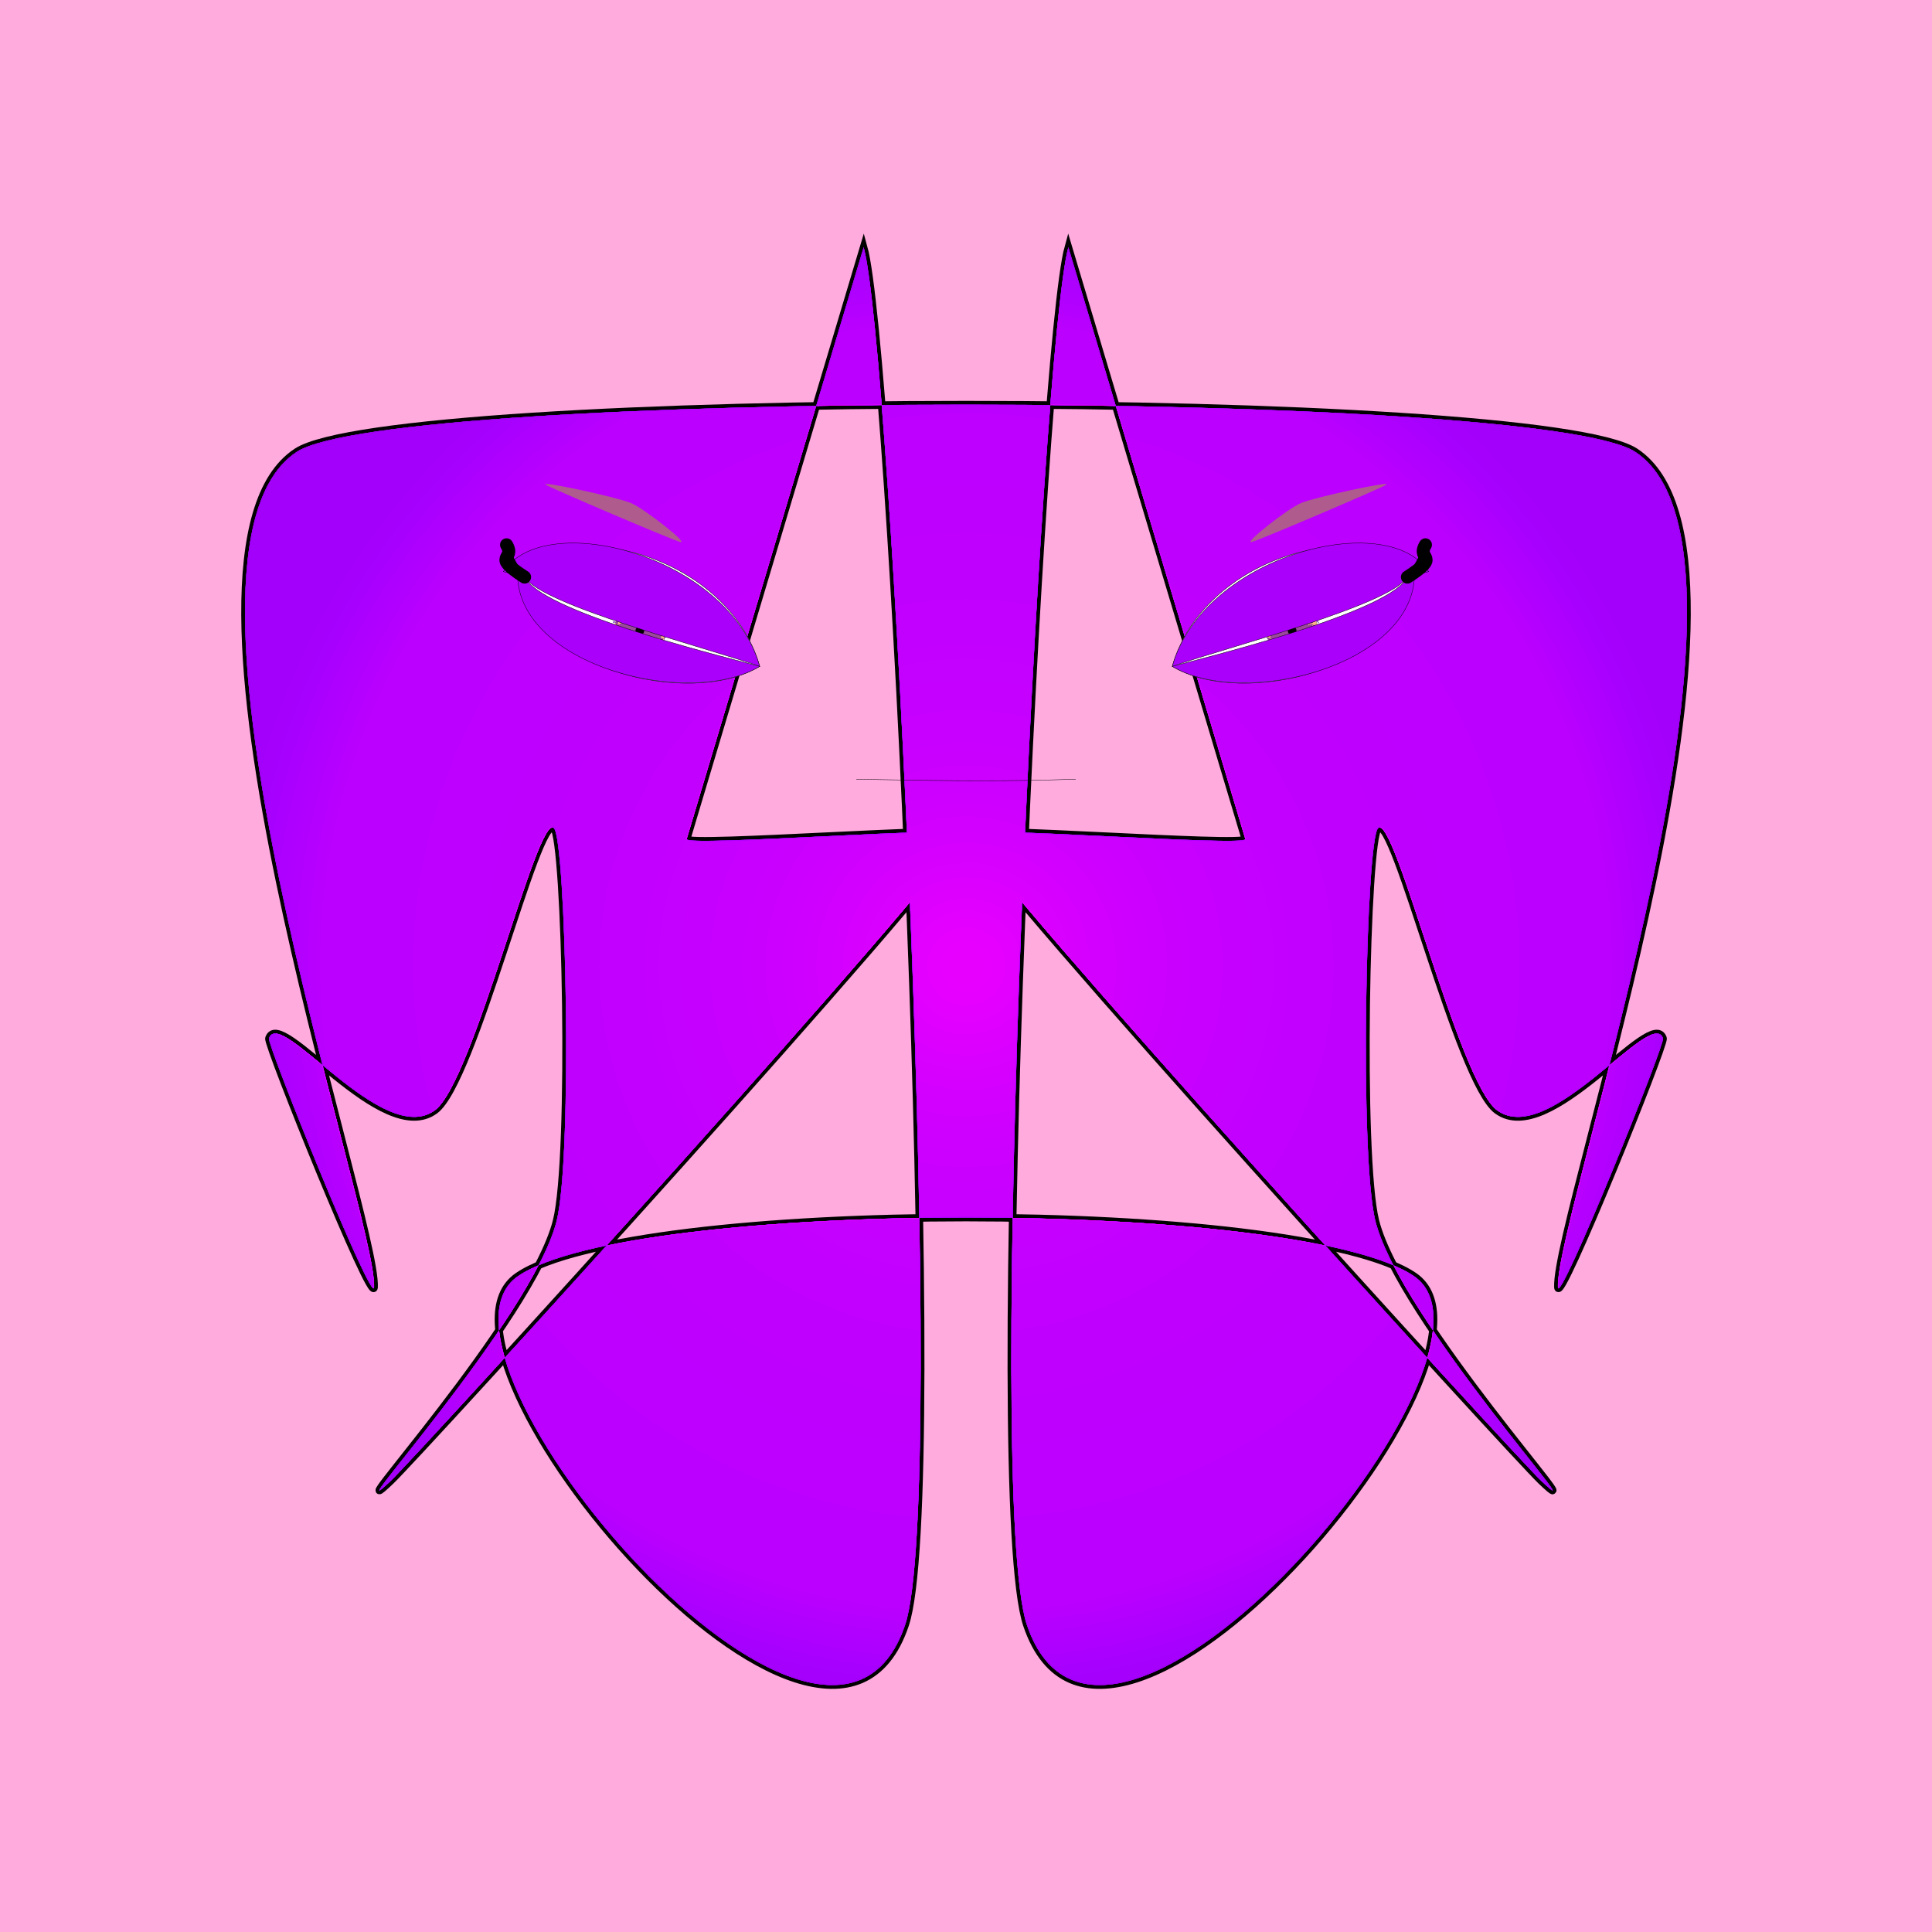
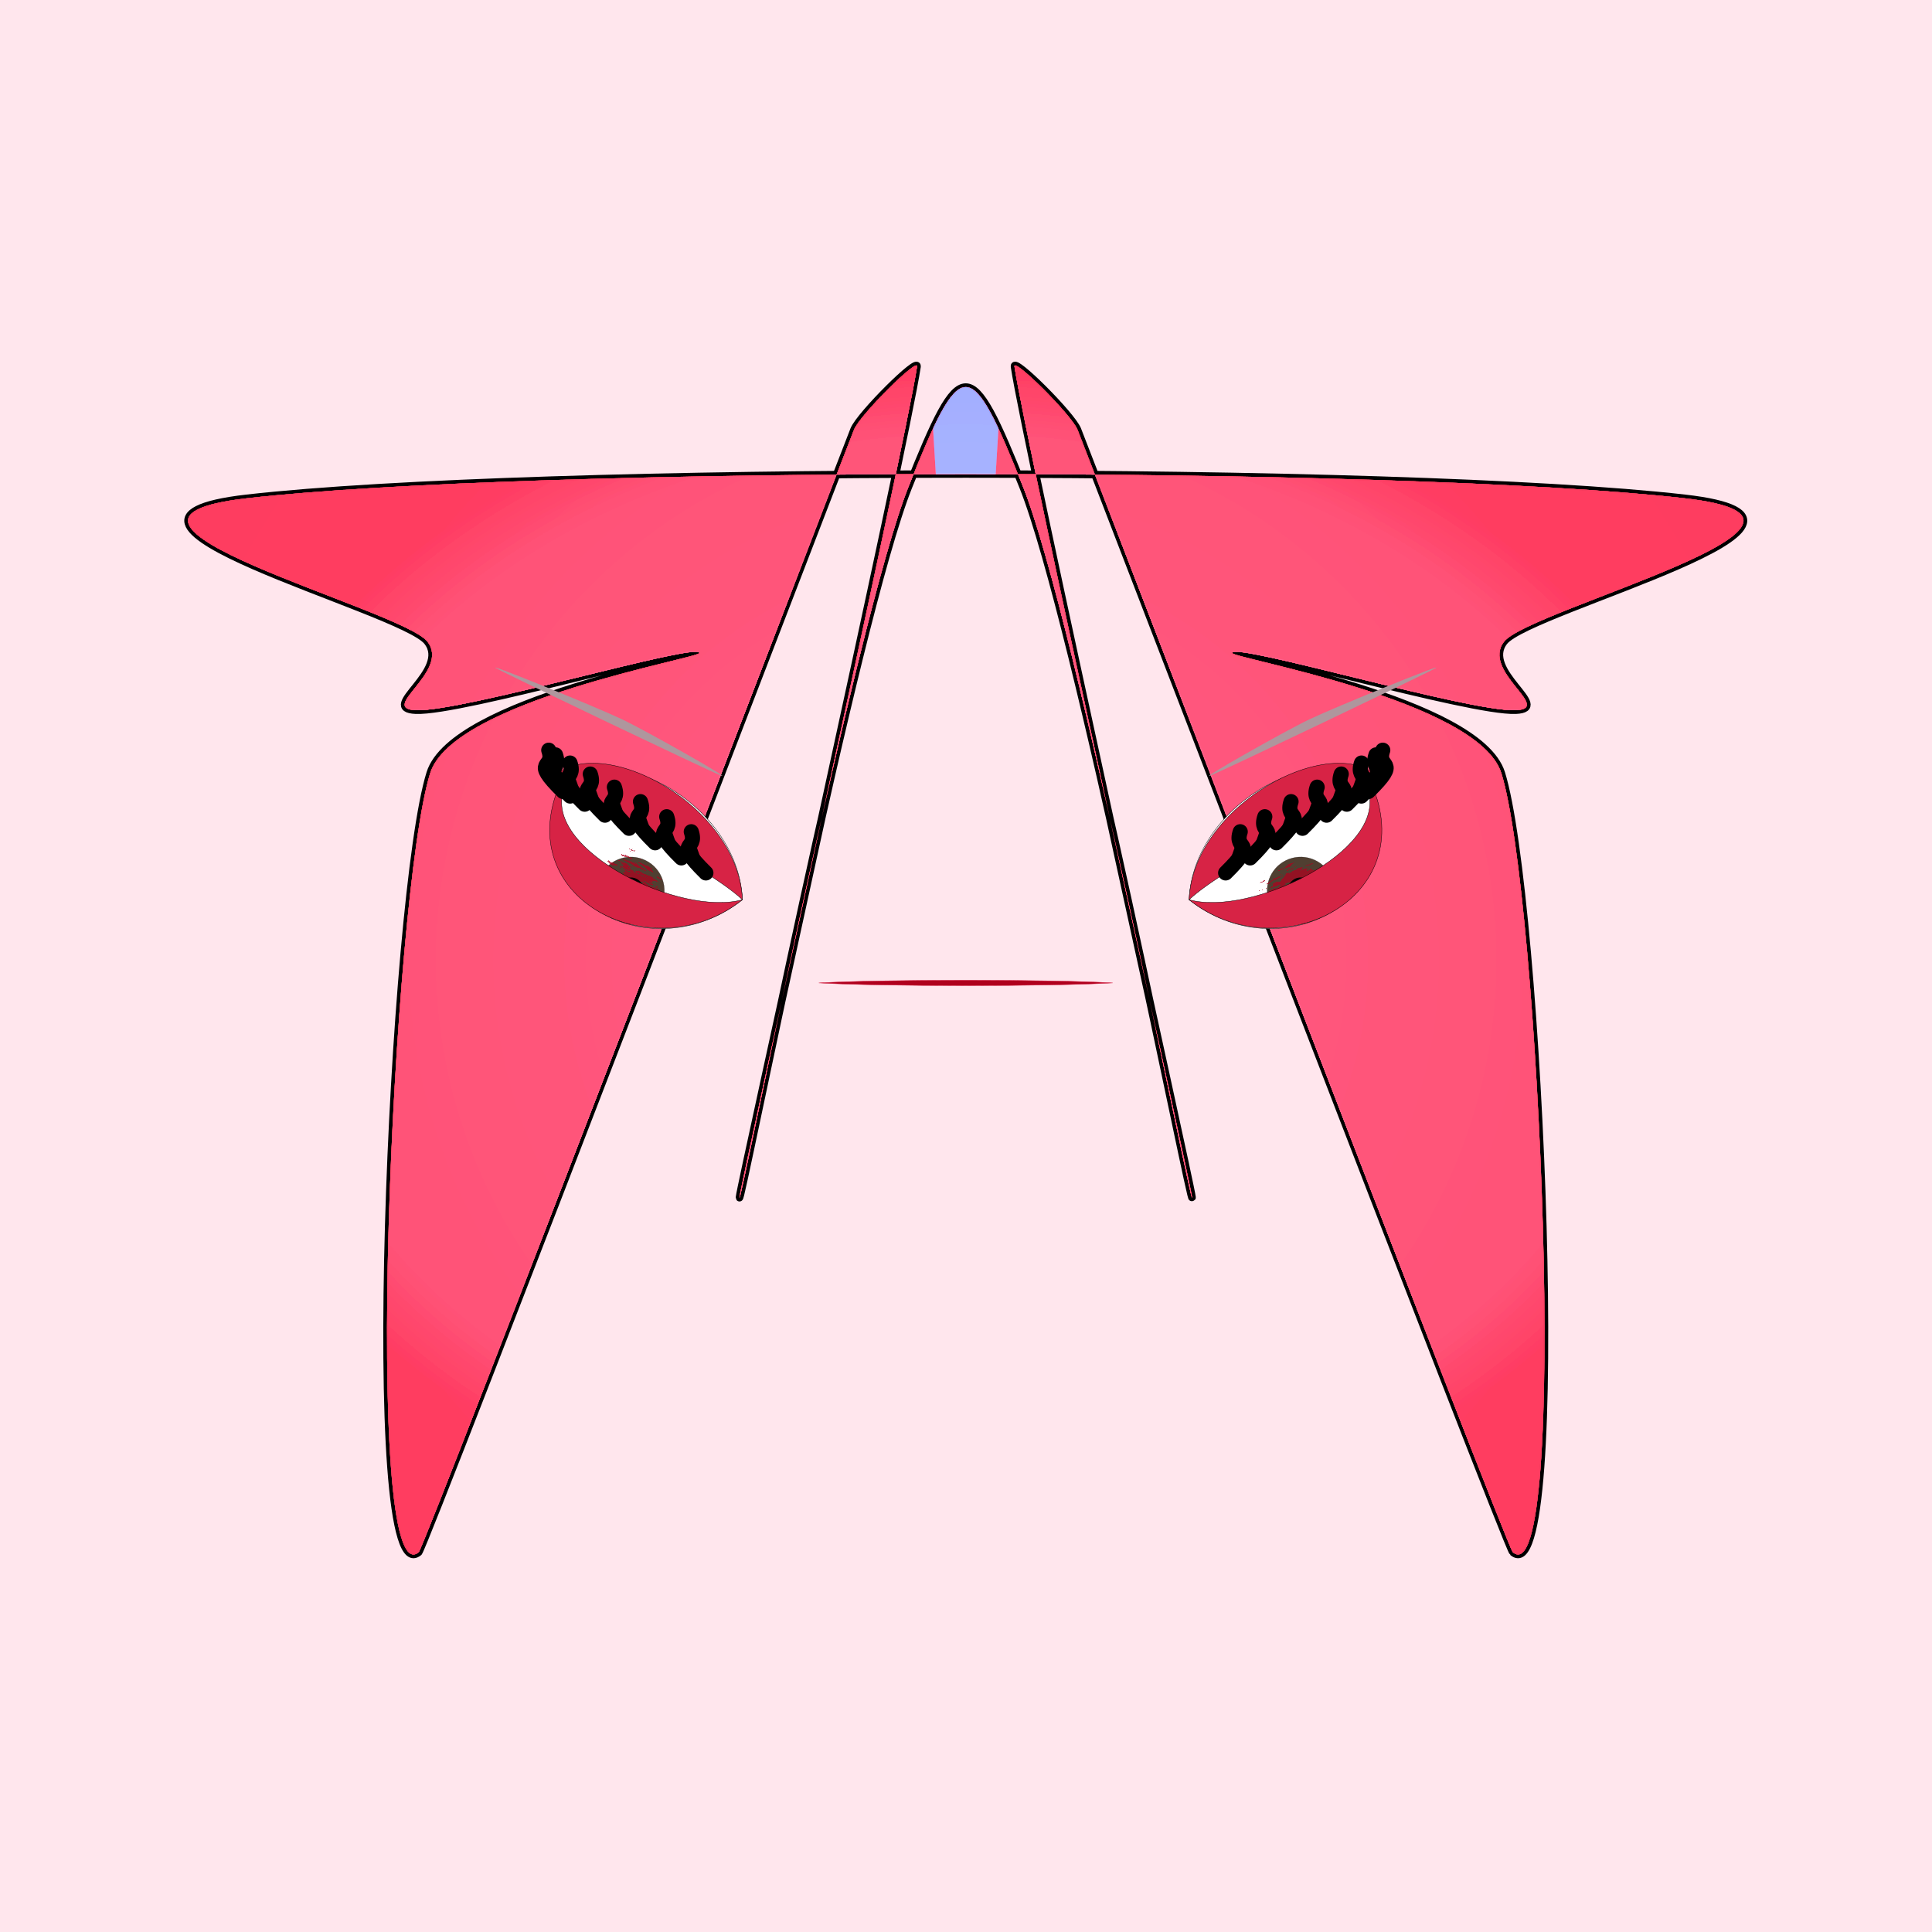
<svg xmlns="http://www.w3.org/2000/svg" viewBox="0 0 10000 10000">
-   <rect width="10000" height="10000" fill="#ffabde" />
-   <g transform="translate(0,-212.47) scale(1, 1)">
+   <rect width="10000" height="10000" fill="#ffe6ed" />
+   <g transform="translate(85.07,22.55) scale(0.982739, 0.982739)">
    <defs>
      <mask id="av-pattern">
        <g>
-           <g transform="translate(476.37, -4088.7)">
-             <g transform="scale(0 0) rotate(130 5996882569.11 5996882569.11)">
-               <path d="m467.78 28.64c18.98 16.87 26.36 16.87 26.36 0s-7.38-23.44-26.36-23.44-18.98 6.57 0 23.44m-425.13 17.53c15.36-18.69 13.63-27.43-6.17-31.21s-25.78 3.49-21.33 25.96c4.44 22.46 12.14 23.93 27.5 5.25m126.95-23.29c10.58-13.47 1.52-17.27-32.35-13.58-33.88 3.69-38 8.93-14.7 18.71 23.29 9.78 36.47 8.34 47.05-5.13m130.61-0.39c9.82 7.06 16.26 5.82 23.01-4.42 6.75-10.25 2.93-12.99-13.63-9.81-16.57 3.19-19.19 7.17-9.38 14.23m-38.97 5.01c7.32-9.82 1.6-14.84-20.46-17.94-22.05-3.1-24.89 0.72-10.16 13.64s23.31 14.13 30.62 4.3m46.46 23.15c2.81-7.37-0.48-10.5-11.76-11.17-11.29-0.67-12.38 2.19-3.91 10.23s12.86 8.3 15.67 0.94m49.11-6.6c-0.71-22.68-5.46-26.83-16.96-14.84-11.51 11.99-11.23 20.81 0.99 31.49 12.21 10.69 16.69 6.02 15.97-16.65m57.24-10.1c2.33-18.72-1.77-24.92-14.62-22.14s-13.75 10.06-3.22 26c10.52 15.94 15.52 14.86 17.84-3.86m43.3 24.72c22.41-0.4 23.39-7.32 3.49-24.74-19.89-17.41-28.61-17.26-31.12 0.56-2.52 17.81 5.22 24.58 27.63 24.18m-69.42 27.15c11.42-7.79 11.96-16.29 1.91-30.36-10.04-14.06-14.48-11.03-15.86 10.83s2.53 27.33 13.95 19.53m-186.9-10.49c19.8 0.43 23.22-7.39 12.19-27.93-11.02-20.54-18.73-20.71-27.51-0.61-8.77 20.11-4.49 28.1 15.32 28.54m73.21 11.32c10.29-10.37 9.64-16.62-2.34-22.32-11.97-5.7-15.98-1.66-14.29 14.41 1.68 16.08 6.34 18.29 16.63 7.91m-156.49 4.41c20.42-14.62 17.07-21.9-11.96-26.03-29.03-4.12-36.97 1.56-28.35 20.3 8.61 18.75 19.9 20.35 40.31 5.73m323.11 16.26c30.63-7.47 33.54-13.27 10.4-20.73-23.14-7.47-35.05-4.56-42.53 10.36-7.49 14.93 1.51 17.83 32.13 10.37m-118.03-4.14c22.43-4.39 24.91-9.59 8.86-18.58-16.05-8.98-24.77-7.27-31.15 6.1-6.38 13.38-0.14 16.88 22.29 12.48m-205.76 38.84c14.04 9.26 22.88 5.93 31.56-11.92 8.68-17.84 3.21-21.44-19.51-12.86-22.73 8.57-26.1 15.51-12.05 24.78m191.21 8.32c3.87 17.9 13.29 17.89 33.64-0.03s18.85-24.88-5.37-24.86c-24.22 0.03-32.13 7-28.27 24.89m-96.14-2.68c10.46 15.74 15.93 14.03 19.54-6.1s-0.46-26.25-14.53-21.86c-14.07 4.4-15.48 12.23-5.01 27.96m61.89 33.94c12.89-2.78 14.15-11.72 4.52-31.94-9.63-20.21-14.64-19.13-17.9 3.86-3.25 23 0.49 30.86 13.38 28.08m-116.76-17.17c7.69 2.29 12.76-2.52 18.13-17.21 5.36-14.68 2.37-15.57-10.68-3.18-13.04 12.39-15.13 18.1-7.45 20.39m-107.86 27.03c18.36-35.96 18.14-54.92-0.78-67.72s-26.06 1.18-25.5 49.94c0.57 48.76 7.93 53.74 26.28 17.78m143.37-15.63c10.65-2.3 12.46-7.71 6.44-19.3-6.02-11.6-10.16-10.7-14.79 3.2-4.64 13.9-2.3 18.41 8.35 16.1m257.25 15.15c23.89-24.55 21.32-35.78-9.17-40.11s-39.78 5.22-33.18 34.09c6.61 28.88 18.47 30.57 42.35 6.02m-363.23 62.59c16.8 4.16 23.56-7.45 24.14-41.47s-5.95-35.64-23.33-5.78c-17.39 29.86-17.61 43.09-0.81 47.25m57.81 12.46c10.39-3.3 13.94-14.68 12.69-40.65-1.26-25.97-5.3-24.69-14.44 4.58-9.13 29.27-8.65 39.37 1.75 36.07m221.26-47.9c22.86 8.3 29.18 1.06 22.55-25.87-6.62-26.94-15.51-30.16-31.75-11.54-16.23 18.63-13.66 29.11 9.2 37.41m-157 19.46c23.6-14.1 27.3-23.55 13.23-33.76-14.08-10.22-23.26-4.74-32.78 19.57-9.53 24.31-4.06 28.28 19.55 14.19m242.6 37.95c18.13 15.72 27.02 7.54 31.74-29.21 4.73-36.75-2.32-42.87-25.18-21.84-22.86 21.04-24.7 35.33-6.56 51.05m-140.42-56.98c-8.02-16.22-15.96-18.14-28.36-6.85-12.39 11.3-9.28 17.61 11.14 22.54 20.42 4.94 25.25 0.54 17.22-15.69m68.32 61.16c18.22-19.18 16.71-27.1-5.4-28.26-22.12-1.16-29.21 6.29-25.32 26.64 3.9 20.34 12.5 20.8 30.72 1.62m-71.76 24.13c20.61 10.72 26.1 8.17 19.59-9.1-6.51-17.28-14.52-21.44-28.62-14.89-14.11 6.55-11.58 13.27 9.03 23.99m-94.38 10.51c27.94-19.93 26.72-27.99-4.35-28.78s-41.94 6.96-38.81 27.68 15.22 21.02 43.16 1.1m214.02-24.44c-12.86-10.89-24.94-5.34-43.13 19.82s-13.19 29.4 17.86 15.13c31.05-14.26 38.13-24.05 25.27-34.95m8.5 96.02c33.43-8.33 44.6-18.54 39.87-36.47-4.72-17.94-17.73-14.7-46.43 11.56-28.71 26.26-26.87 33.24 6.56 24.91m-125.71 36.77c20.59-36.67 20.71-55.81 0.42-68.34-20.28-12.52-28.29 1.74-28.59 50.94s7.59 54.08 28.17 17.4m-112.32 10.34c17.82 28.73 29.27 22.23 40.89-23.19 11.63-45.42 4.7-56.59-24.74-39.89s-33.96 34.36-16.15 63.08m-98.56-74.04c32.51 6.37 36.57-2.55 14.52-31.84s-34.69-31.77-45.15-8.84c-10.45 22.92-1.87 34.31 30.63 40.68m-79.14 3.16c9.54-11.22 10.4-24.67 3.08-48.03s-11.02-18.99-13.24 15.59 0.63 43.67 10.16 32.44m6.95 25.13c8.9-0.32 12.39-3.74 12.47-12.22s-3.38-8.36-12.36 0.44c-8.98 8.79-9.01 12.09-0.11 11.78m83.75 40.17c28.01-0.25 25.81-5.94-7.86-20.33s-44.57-14.29-38.91 0.35 18.75 20.24 46.77 19.98m-81.24 6.56c17.16-4.38 19.55-10.45 8.55-21.7-11.01-11.25-17.68-9.55-23.83 6.08-6.15 15.62-1.87 20 15.28 15.62m410.49 1.54c19.69 11.85 30.5 7.69 38.6-14.88 8.09-22.56 0.44-27.17-27.35-16.46-27.79 10.72-30.94 19.49-11.25 31.34m30.78 53.44c15.79 4.31 21.93 0.94 21.93-12.04s-6.14-14.65-21.93-5.99c-15.79 8.67-15.79 13.72 0 18.03m-356.58-30.06c-32.4-12.2-51.67-12.6-68.82-1.41s-4.56 15.93 45 16.95c49.55 1.02 56.22-3.33 23.82-15.54m287.99-6.41c-17.59-18.35-35.24-16.67-63.02 5.99-27.79 22.66-20.95 29.8 24.43 25.49s56.18-13.12 38.59-31.48" fill="#efefef" />
+           <g transform="translate(0, 0)">
+             <g transform="scale(1 1) rotate(180 5000 5000)">
+               <path d="M 0, 8265.16 C -64823.53 8265.16, 5000 71829.82, 5000 2006.29C 5000 71829.82, 74823.53 8265.16, 10000 8265.16Z" fill="#efefef" />
            </g>
          </g>
        </g>
      </mask>
      <radialGradient id="av-gradox" cx="50%" cy="50%" r="50%" fx="50%" fy="50%" spreadMethod="pad">
-         <stop offset="89%" stop-color="#aa00fb" />
-         <stop offset="100%" stop-color="#9600e7" />
+         <stop offset="89%" stop-color="#ff4b6d" />
+         <stop offset="100%" stop-color="#eb3759" />
      </radialGradient>
      <filter id="av-light">
        <feDiffuseLighting in="SourceGraphic" result="light" lighting-color="white">
-           <fePointLight x="5000" y="5212.47" z="476.19" />
+           <fePointLight x="5000" y="5031.47" z="476.19" />
        </feDiffuseLighting>
        <feComposite in="SourceGraphic" in2="light" operator="arithmetic" k1="0.9" k2="1.1" k3="0" k4="0" />
      </filter>
-       <path id="av-bp" d="M8464.67,2551.82C7971.83 2225.42, 2028.17 2225.42, 1535.33 2551.82C748.07 3073.2, 1953.46 6509.49, 1936.2 6875.5C1931.29 6979.65, 1381.35 5618.43, 1392.16 5586.99C1449.9 5419.01, 1980.82 6158.7, 2251.17 5959.22C2452.12 5810.94, 2780.95 4420.87, 2866.79 4498.91C2929.17 4555.62, 2964.75 6197.34, 2881.11 6531.9C2754.41 7038.72, 1706.41 8178.33, 2022.1 7877.68C2172.72 7734.23, 4876.04 4765.26, 4985.68 4527.54C5005.2 4485.21, 3560.57 4594.85, 3554 4556.17C3554 4556.17, 4470.28 1492.37, 4470.28 1492.37C4611.1 1998.62, 4907.85 7959.03, 4685.03 8622.15C4283.25 9817.86, 2089.24 7223.23, 2680.67 6818.23C3272.1 6413.23, 6727.9 6413.23, 7319.33 6818.23C7910.76 7223.23, 5716.75 9817.86, 5314.97 8622.15C5092.15 7959.03, 5388.9 1998.62, 5529.72 1492.37C5529.72 1492.37, 6446 4556.17, 6446 4556.17C6439.43 4594.85, 4994.8 4485.21, 5014.32 4527.54C5123.96 4765.26, 7827.28 7734.23, 7977.9 7877.68C8293.59 8178.33, 7245.59 7038.72, 7118.89 6531.9C7035.25 6197.34, 7070.83 4555.62, 7133.21 4498.91C7219.05 4420.87, 7547.88 5810.94, 7748.83 5959.22C8019.18 6158.7, 8550.1 5419.01, 8607.84 5586.99C8618.65 5618.43, 8068.71 6979.65, 8063.8 6875.5C8046.54 6509.49, 9251.93 3073.2, 8464.67 2551.82" />
+       <path id="av-bp" d="M8786.53,2601.36C7293.19 2431.27, 2706.81 2431.27, 1213.47 2601.36C187.61 2718.2, 2026 3182.73, 2163.87 3355.65C2288.65 3512.16, 1902.61 3709.24, 2103.53 3717.7C2348.01 3727.99, 3584.15 3359.37, 3597.02 3415.99C3603.16 3443, 2299.26 3664.13, 2178.96 4049.59C1978.94 4690.47, 1816.55 8397.84, 2118.62 8152.92C2149.26 8128.07, 4375.62 2325.02, 4411.65 2239.3C4445.1 2159.7, 4751.23 1855.88, 4743.54 1907.41C4681.42 2323.6, 3812.88 6217.06, 3808.22 6282.28C3799.74 6400.93, 4418.61 3241.59, 4698.28 2541.02C4977.95 1840.45, 5022.05 1840.45, 5301.72 2541.02C5581.39 3241.59, 6200.26 6400.93, 6191.78 6282.28C6187.12 6217.06, 5318.58 2323.6, 5256.46 1907.41C5248.77 1855.88, 5554.9 2159.7, 5588.35 2239.3C5624.38 2325.02, 7850.74 8128.07, 7881.38 8152.92C8183.45 8397.84, 8021.06 4690.47, 7821.04 4049.59C7700.74 3664.13, 6396.84 3443, 6402.98 3415.99C6415.85 3359.37, 7651.99 3727.99, 7896.47 3717.7C8097.39 3709.24, 7711.35 3512.16, 7836.13 3355.65C7974 3182.73, 9812.39 2718.2, 8786.53 2601.36" />
    </defs>
-     <use href="#av-bp" stroke-width="39.22" stroke="#000000" fill="#aa00fb" />
+     <use href="#av-bp" stroke-width="39.22" stroke="#000000" fill="#ff4b6d" />
    <g filter="url(#av-light)">
-       <use href="#av-bp" fill="#aa00fb" />
+       <use href="#av-bp" fill="#ff4b6d" />
      <use href="#av-bp" fill="url(#av-gradox)" />
-       <use href="#av-bp" fill="#c2002f" mask="url(#av-pattern)" />
+       <use href="#av-bp" fill="#8ea5ff" mask="url(#av-pattern)" />
    </g>
    <g id="av-face">
      <defs>
        <clipPath id="av-eye-left-clip">
-           <path d="M2664.98 3356.28 C2789.28 2984.78,3659.37 2984.78,3958.7 3501.59 C3659.37 3806.97,2789.28 3806.97,2664.98 3356.28 Z" />
+           <path d="M2686.6 4355.95 C2740.45 3988.32,3530.9 3988.32,3785.05 4451.95 C3530.9 4988.32,2740.45 4988.32,2686.6 4355.95 Z" />
        </clipPath>
        <clipPath id="av-eye-right-clip">
-           <path d="M7335.02 3356.28 C7210.72 2984.78,6340.63 2984.78,6041.3 3501.59 C6340.63 3806.97,7210.72 3806.97,7335.02 3356.28 Z" />
+           <path d="M7313.4 4355.95 C7259.55 3988.32,6469.1 3988.32,6214.95 4451.95 C6469.1 4988.32,7259.55 4988.32,7313.4 4355.95 Z" />
        </clipPath>
        <filter id="av-eye-noise">
-           <feTurbulence type="fractalNoise" stitchTiles="stitch" baseFrequency="0.069 0.059" numOctaves="5" seed="97" result="warp" />
-           <feDisplacementMap xChannelSelector="R" yChannelSelector="G" scale="140.59" in="SourceGraphic" in2="warp" />
+           <feTurbulence type="fractalNoise" stitchTiles="stitch" baseFrequency="0.012 0.067" numOctaves="5" seed="171" result="warp" />
+           <feDisplacementMap xChannelSelector="R" yChannelSelector="G" scale="249.33" in="SourceGraphic" in2="warp" />
        </filter>
      </defs>
-       <g id="av-mouth" data-family="0">
-         <path d="M4432.25 4245.94 C5021.52 4256.38,5191.39 4256.38,5567.75 4245.94" fill="none" stroke="#000000" stroke-width="1.96" stroke-linejoin="round" />
+       <g id="av-mouth" data-family="6">
+         <path d="M4226.77 5154.01 C4549.42 5134.9,5450.58 5134.9,5773.23 5154.01 C5450.58 5173.12,4549.42 5173.12,4226.77 5154.01 Z" fill="#af001d" stroke="#d72345" stroke-width="1.96" stroke-linejoin="round" />
      </g>
-       <g id="av-eye-left" transform="rotate(14.3811,3311.84,3476.94)">
-         <path class="av-eyeball" d="M2664.98 3356.28 C2789.28 2984.78,3659.37 2984.78,3958.7 3501.59 C3659.37 3806.97,2789.28 3806.97,2664.98 3356.28 Z" fill="#ffffff" stroke="#000000" stroke-width="1.96" />
+       <g id="av-eye-left" transform="rotate(26.1145,3235.83,4667.38)">
+         <path class="av-eyeball" d="M2686.6 4355.95 C2740.45 3988.32,3530.9 3988.32,3785.05 4451.95 C3530.9 4988.32,2740.45 4988.32,2686.6 4355.95 Z" fill="#ffffff" stroke="#000000" stroke-width="1.96" />
        <g clip-path="url(#av-eye-left-clip)">
-           <circle class="av-iris" cx="3311.84" cy="3476.94" r="133.33" fill="#fab582" stroke="#000000" stroke-width="0.8" />
-           <ellipse class="av-iris-shade" cx="3311.84" cy="3476.94" rx="120.78" ry="100.65" fill="#5a00ab" opacity="0.592" filter="url(#av-eye-noise)" />
-           <circle class="av-pupil" cx="3311.84" cy="3476.94" r="22.51" fill="#000000" />
-           <circle class="av-highlight" cx="3285.17" cy="3450.27" r="11.11" fill="#ffffff" opacity="0.9" />
-           <circle class="av-highlight" cx="3334.06" cy="3499.16" r="7.02" fill="#02c2ac" opacity="0.3" />
-           <circle class="av-highlight" cx="3338.51" cy="3503.61" r="4.76" fill="#ffffff" opacity="0.8" />
+           <circle class="av-iris" cx="3235.83" cy="4667.38" r="176.67" fill="#503f31" stroke="#000000" stroke-width="0.8" />
+           <ellipse class="av-iris-shade" cx="3235.83" cy="4667.38" rx="143.69" ry="119.74" fill="#af001d" opacity="0.722" filter="url(#av-eye-noise)" />
+           <circle class="av-pupil" cx="3235.83" cy="4667.38" r="68.59" fill="#000000" />
+           <circle class="av-highlight" cx="3200.5" cy="4632.05" r="14.72" fill="#ffffff" opacity="0.9" />
+           <circle class="av-highlight" cx="3265.28" cy="4696.83" r="9.3" fill="#002b37" opacity="0.3" />
+           <circle class="av-highlight" cx="3271.16" cy="4702.71" r="6.31" fill="#ffffff" opacity="0.8" />
        </g>
-         <path class="av-upper-lid" d="M2551.64 3356.28 C2675.94 2984.78,3659.37 2984.78,3958.7 3501.59 C3659.37 3475.58,2789.28 3475.58,2664.98 3356.28 Z" fill="#aa00fb" stroke="#000000" stroke-width="1.96" />
-         <path class="av-lower-lid" d="M2627.2 3356.28 C2751.5 3806.97,3659.37 3806.97,3958.7 3501.59 C3659.37 3501.59,2789.28 3501.59,2664.98 3356.28 Z" fill="#aa00fb" stroke="#000000" stroke-width="1.96" />
-         <path class="av-lash" d="M2664.98 3356.28 C2462.81 3288.89, 2600.55 3285.06, 2533.16 3217.67" stroke="#000000" stroke-width="67.39" stroke-linecap="round" fill="#000000" />
+         <path class="av-upper-lid" d="M2593.48 4355.95 C2647.33 3988.32,3530.9 3988.32,3785.05 4451.95 C3530.9 4373.26,2740.45 4373.26,2686.6 4355.95 Z" fill="#d72345" stroke="#000000" stroke-width="1.96" />
+         <path class="av-lower-lid" d="M2655.56 4355.95 C2709.41 4988.32,3530.9 4988.32,3785.05 4451.95 C3530.9 4677.86,2740.45 4677.86,2686.6 4355.95 Z" fill="#d72345" stroke="#000000" stroke-width="1.96" />
+         <path class="av-lash" d="M2686.6 4355.95 C2447.77 4276.34, 2602.01 4273.5, 2522.4 4193.89" stroke="#000000" stroke-width="79.61" stroke-linecap="round" fill="#000000" />
+         <path class="av-lash" d="M2730.09 4361.21 C2491.26 4281.6, 2644.97 4280.02, 2565.36 4200.41" stroke="#000000" stroke-width="79.61" stroke-linecap="round" fill="#000000" />
+         <path class="av-lash" d="M2817.66 4365.98 C2578.83 4286.37, 2732.5 4284.94, 2652.89 4205.33" stroke="#000000" stroke-width="79.61" stroke-linecap="round" fill="#000000" />
+         <path class="av-lash" d="M2938.84 4371.05 C2700.01 4291.44, 2853.67 4290.03, 2774.06 4210.42" stroke="#000000" stroke-width="79.61" stroke-linecap="round" fill="#000000" />
+         <path class="av-lash" d="M3083.16 4377.2 C2844.33 4297.59, 2998 4296.16, 2918.39 4216.55" stroke="#000000" stroke-width="79.61" stroke-linecap="round" fill="#000000" />
+         <path class="av-lash" d="M3240.12 4385.23 C3001.29 4305.62, 3154.98 4304.12, 3075.37 4224.51" stroke="#000000" stroke-width="79.61" stroke-linecap="round" fill="#000000" />
+         <path class="av-lash" d="M3399.28 4395.93 C3160.45 4316.32, 3314.17 4314.71, 3234.56 4235.1" stroke="#000000" stroke-width="79.61" stroke-linecap="round" fill="#000000" />
+         <path class="av-lash" d="M3550.13 4410.09 C3311.3 4330.48, 3465.08 4328.68, 3385.47 4249.07" stroke="#000000" stroke-width="79.61" stroke-linecap="round" fill="#000000" />
      </g>
-       <g id="av-eye-right" transform="rotate(-14.3811,6688.16,3476.94)">
-         <path class="av-eyeball" d="M7335.02 3356.28 C7210.72 2984.78,6340.63 2984.78,6041.3 3501.59 C6340.63 3806.97,7210.72 3806.97,7335.02 3356.28 Z" fill="#ffffff" stroke="#000000" stroke-width="1.96" />
+       <g id="av-eye-right" transform="rotate(-26.1145,6764.17,4667.38)">
+         <path class="av-eyeball" d="M7313.4 4355.95 C7259.55 3988.32,6469.1 3988.32,6214.95 4451.95 C6469.1 4988.32,7259.55 4988.32,7313.4 4355.95 Z" fill="#ffffff" stroke="#000000" stroke-width="1.96" />
        <g clip-path="url(#av-eye-right-clip)">
-           <circle class="av-iris" cx="6688.16" cy="3476.94" r="133.33" fill="#fab582" stroke="#000000" stroke-width="0.8" />
-           <ellipse class="av-iris-shade" cx="6688.16" cy="3476.94" rx="120.78" ry="100.65" fill="#5a00ab" opacity="0.592" filter="url(#av-eye-noise)" />
-           <circle class="av-pupil" cx="6688.16" cy="3476.94" r="22.51" fill="#000000" />
-           <circle class="av-highlight" cx="6661.49" cy="3450.27" r="11.11" fill="#ffffff" opacity="0.9" />
-           <circle class="av-highlight" cx="6710.38" cy="3499.16" r="7.02" fill="#02c2ac" opacity="0.3" />
-           <circle class="av-highlight" cx="6714.83" cy="3503.61" r="4.76" fill="#ffffff" opacity="0.8" />
+           <circle class="av-iris" cx="6764.17" cy="4667.38" r="176.67" fill="#503f31" stroke="#000000" stroke-width="0.8" />
+           <ellipse class="av-iris-shade" cx="6764.17" cy="4667.38" rx="143.69" ry="119.74" fill="#af001d" opacity="0.722" filter="url(#av-eye-noise)" />
+           <circle class="av-pupil" cx="6764.17" cy="4667.38" r="68.59" fill="#000000" />
+           <circle class="av-highlight" cx="6728.84" cy="4632.05" r="14.72" fill="#ffffff" opacity="0.9" />
+           <circle class="av-highlight" cx="6793.62" cy="4696.83" r="9.3" fill="#002b37" opacity="0.3" />
+           <circle class="av-highlight" cx="6799.5" cy="4702.71" r="6.31" fill="#ffffff" opacity="0.8" />
        </g>
-         <path class="av-upper-lid" d="M7448.36 3356.28 C7324.06 2984.78,6340.63 2984.78,6041.3 3501.59 C6340.63 3475.58,7210.72 3475.58,7335.02 3356.28 Z" fill="#aa00fb" stroke="#000000" stroke-width="1.96" />
-         <path class="av-lower-lid" d="M7372.8 3356.28 C7248.5 3806.97,6340.63 3806.97,6041.3 3501.59 C6340.63 3501.59,7210.72 3501.59,7335.02 3356.28 Z" fill="#aa00fb" stroke="#000000" stroke-width="1.96" />
-         <path class="av-lash" d="M7335.02 3356.28 C7537.19 3288.89, 7399.44 3285.07, 7466.83 3217.68" stroke="#000000" stroke-width="67.39" stroke-linecap="round" fill="#000000" />
+         <path class="av-upper-lid" d="M7406.52 4355.95 C7352.67 3988.32,6469.1 3988.32,6214.95 4451.95 C6469.1 4373.26,7259.55 4373.26,7313.4 4355.95 Z" fill="#d72345" stroke="#000000" stroke-width="1.96" />
+         <path class="av-lower-lid" d="M7344.44 4355.95 C7290.59 4988.32,6469.1 4988.32,6214.95 4451.95 C6469.1 4677.86,7259.55 4677.86,7313.4 4355.95 Z" fill="#d72345" stroke="#000000" stroke-width="1.96" />
+         <path class="av-lash" d="M7313.4 4355.95 C7552.23 4276.34, 7397.99 4273.5, 7477.6 4193.89" stroke="#000000" stroke-width="79.61" stroke-linecap="round" fill="#000000" />
+         <path class="av-lash" d="M7269.91 4361.21 C7508.74 4281.6, 7355.03 4280.02, 7434.64 4200.41" stroke="#000000" stroke-width="79.61" stroke-linecap="round" fill="#000000" />
+         <path class="av-lash" d="M7182.34 4365.98 C7421.17 4286.37, 7267.5 4284.94, 7347.11 4205.33" stroke="#000000" stroke-width="79.61" stroke-linecap="round" fill="#000000" />
+         <path class="av-lash" d="M7061.16 4371.05 C7299.99 4291.44, 7146.32 4290.03, 7225.93 4210.42" stroke="#000000" stroke-width="79.61" stroke-linecap="round" fill="#000000" />
+         <path class="av-lash" d="M6916.84 4377.2 C7155.67 4297.59, 7002 4296.16, 7081.61 4216.55" stroke="#000000" stroke-width="79.61" stroke-linecap="round" fill="#000000" />
+         <path class="av-lash" d="M6759.88 4385.23 C6998.71 4305.62, 6845.02 4304.12, 6924.63 4224.51" stroke="#000000" stroke-width="79.61" stroke-linecap="round" fill="#000000" />
+         <path class="av-lash" d="M6600.72 4395.93 C6839.55 4316.32, 6685.83 4314.71, 6765.44 4235.1" stroke="#000000" stroke-width="79.61" stroke-linecap="round" fill="#000000" />
+         <path class="av-lash" d="M6449.87 4410.09 C6688.7 4330.48, 6534.92 4328.68, 6614.53 4249.07" stroke="#000000" stroke-width="79.61" stroke-linecap="round" fill="#000000" />
      </g>
-       <path id="av-brow-left" d="M3560.95,2895.27C3525.45 2899.78, 2828.36 2855.24, 2803.99 2846.91C2772.77 2836.24, 3176.13 2785.04, 3252.82 2789.94C3329.51 2794.84, 3606.42 2889.5, 3560.95 2895.27" transform="translate(0,0) rotate(19.42383,3182.47,2842.61)" fill="#af5b8e" />
-       <path id="av-brow-right" d="M6439.05,2895.27C6474.55 2899.78, 7171.64 2855.24, 7196.01 2846.91C7227.23 2836.24, 6823.87 2785.04, 6747.18 2789.94C6670.49 2794.84, 6393.58 2889.5, 6439.05 2895.27" transform="translate(0,0) rotate(-19.42383,6817.53,2842.61)" fill="#af5b8e" />
+       <path id="av-brow-left" d="M3781.61,3775.16C3697.02 3780.96, 2540.89 3790.75, 2470.35 3786.27C2400.59 3781.83, 3031.96 3738.55, 3185.37 3737.25C3338.78 3735.95, 3865.26 3769.42, 3781.61 3775.16" transform="translate(0,0) rotate(26.01013,3125.98,3761.76)" fill="#af969d" />
+       <path id="av-brow-right" d="M6218.39,3775.16C6302.98 3780.96, 7459.11 3790.75, 7529.65 3786.27C7599.41 3781.83, 6968.04 3738.55, 6814.63 3737.25C6661.22 3735.95, 6134.74 3769.42, 6218.39 3775.16" transform="translate(0,0) rotate(-26.01013,6874.02,3761.76)" fill="#af969d" />
    </g>
  </g>
</svg>
